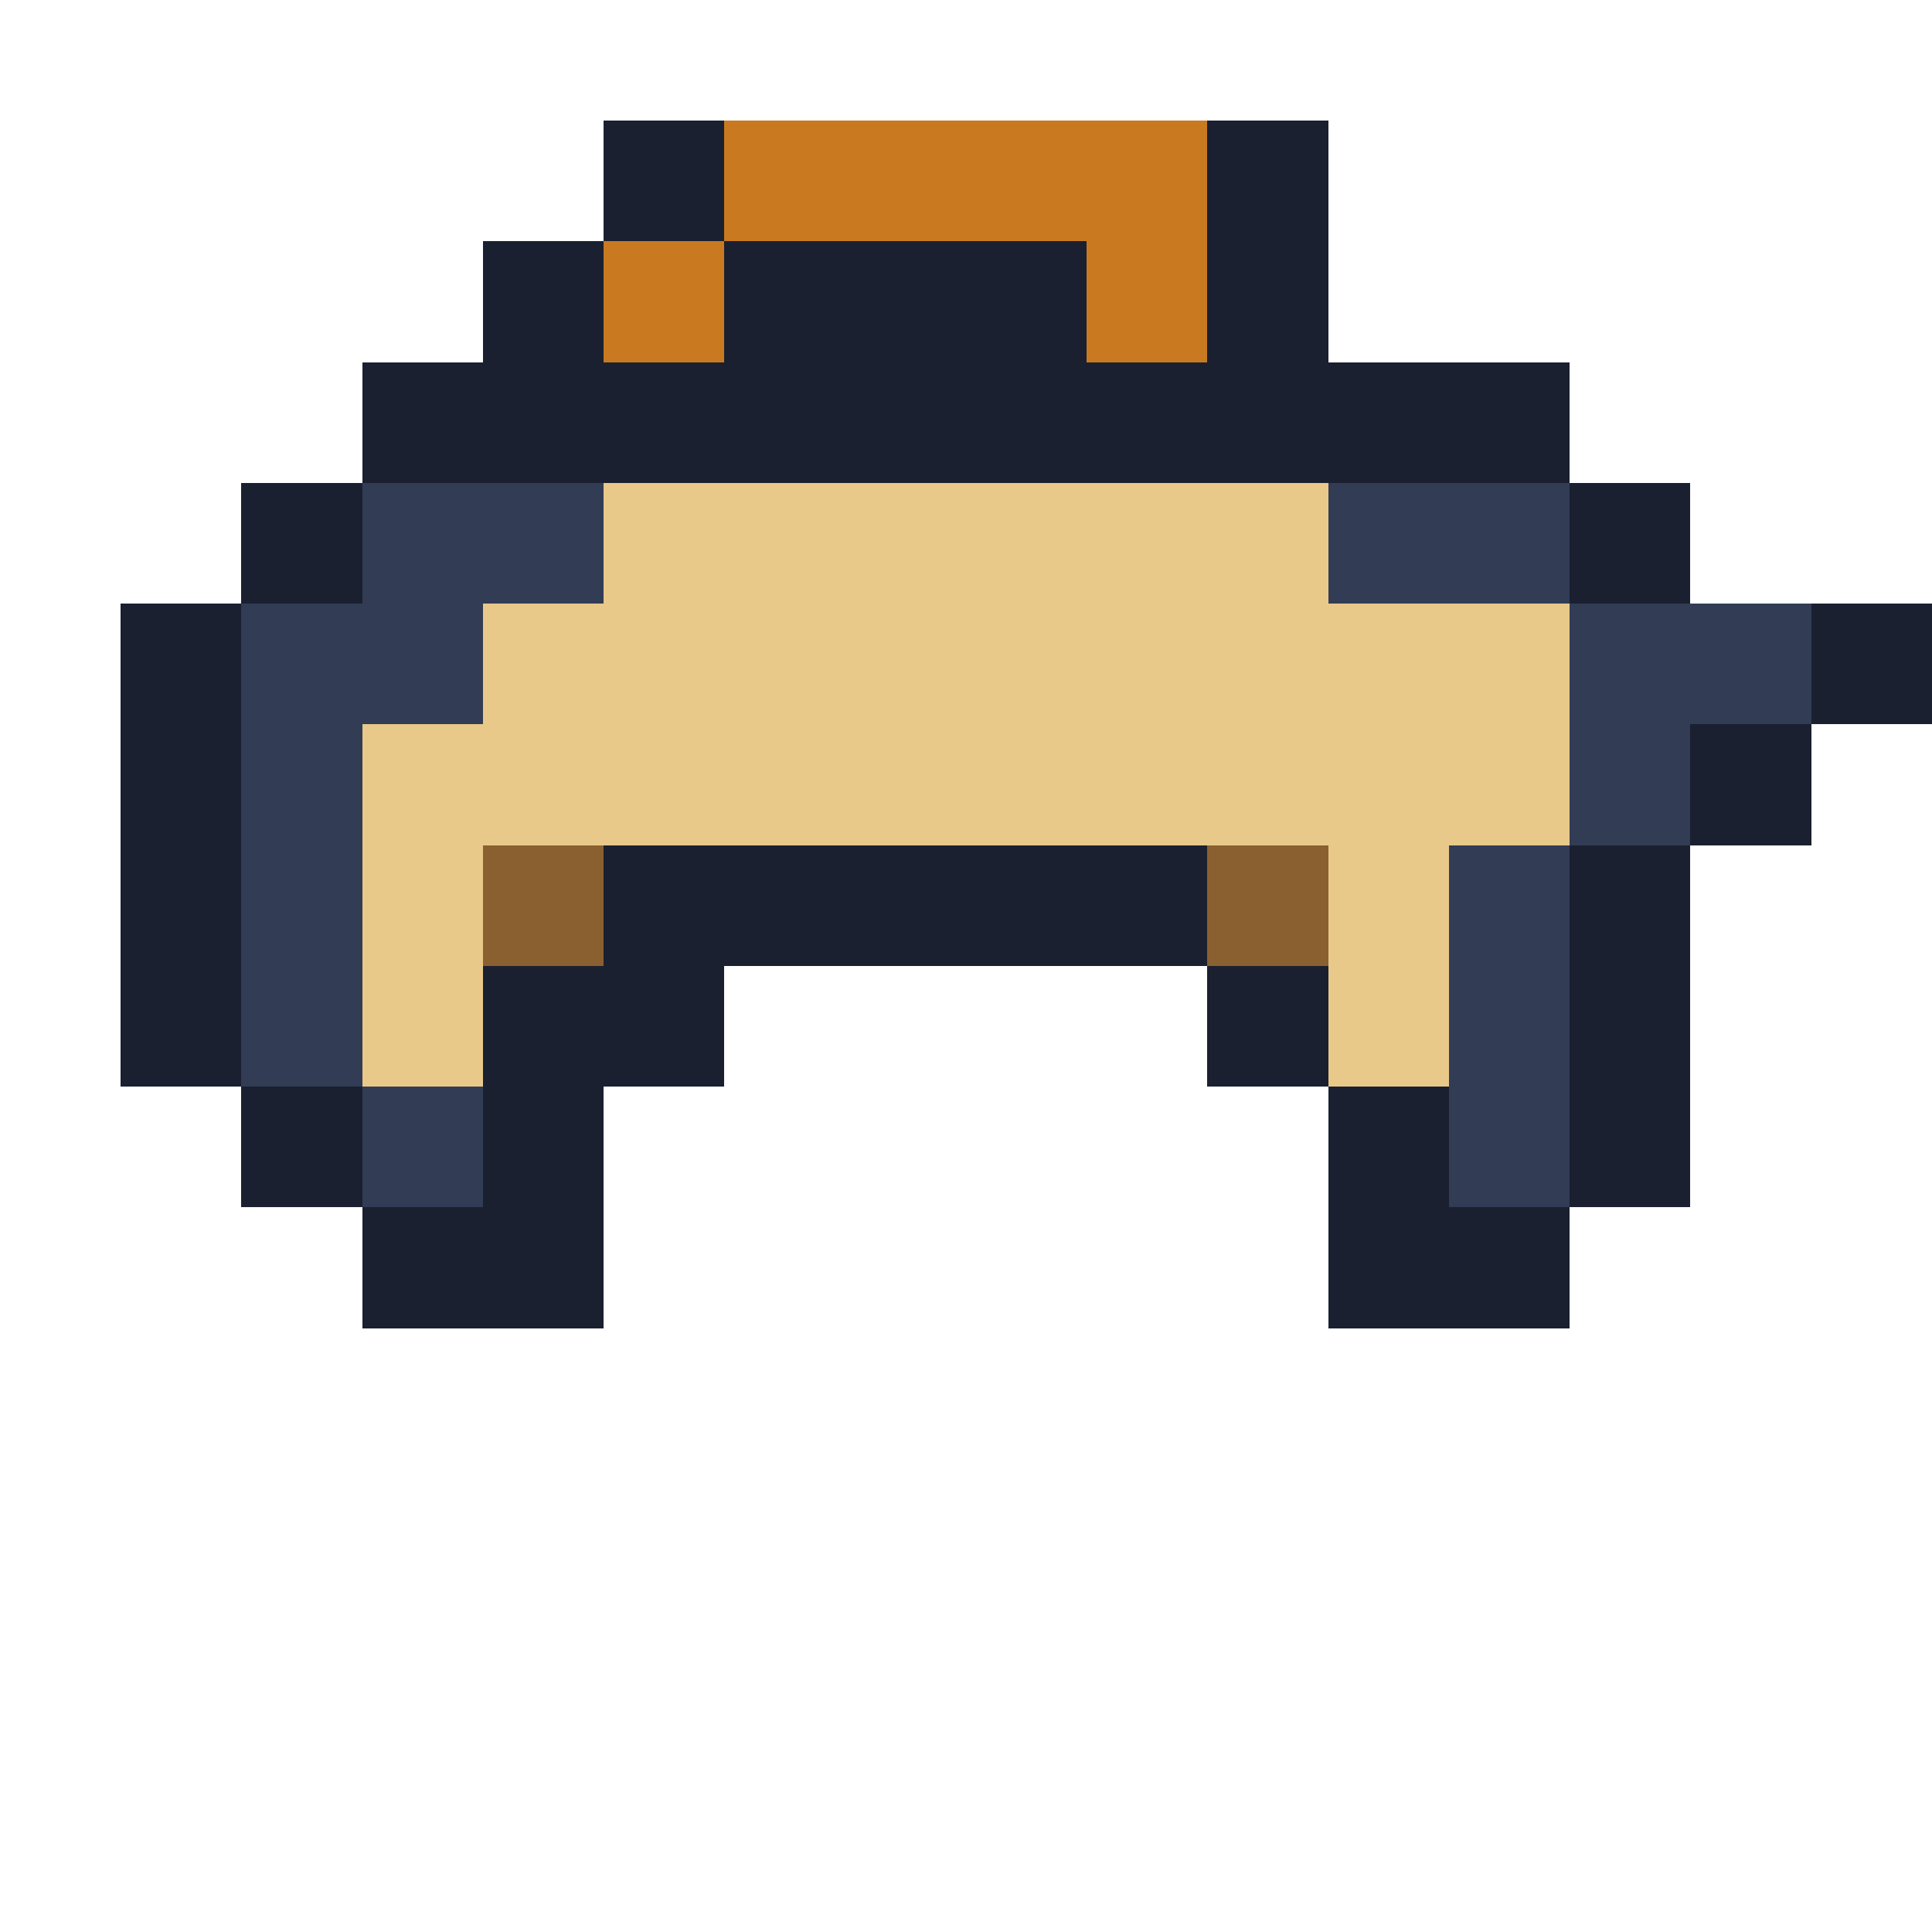
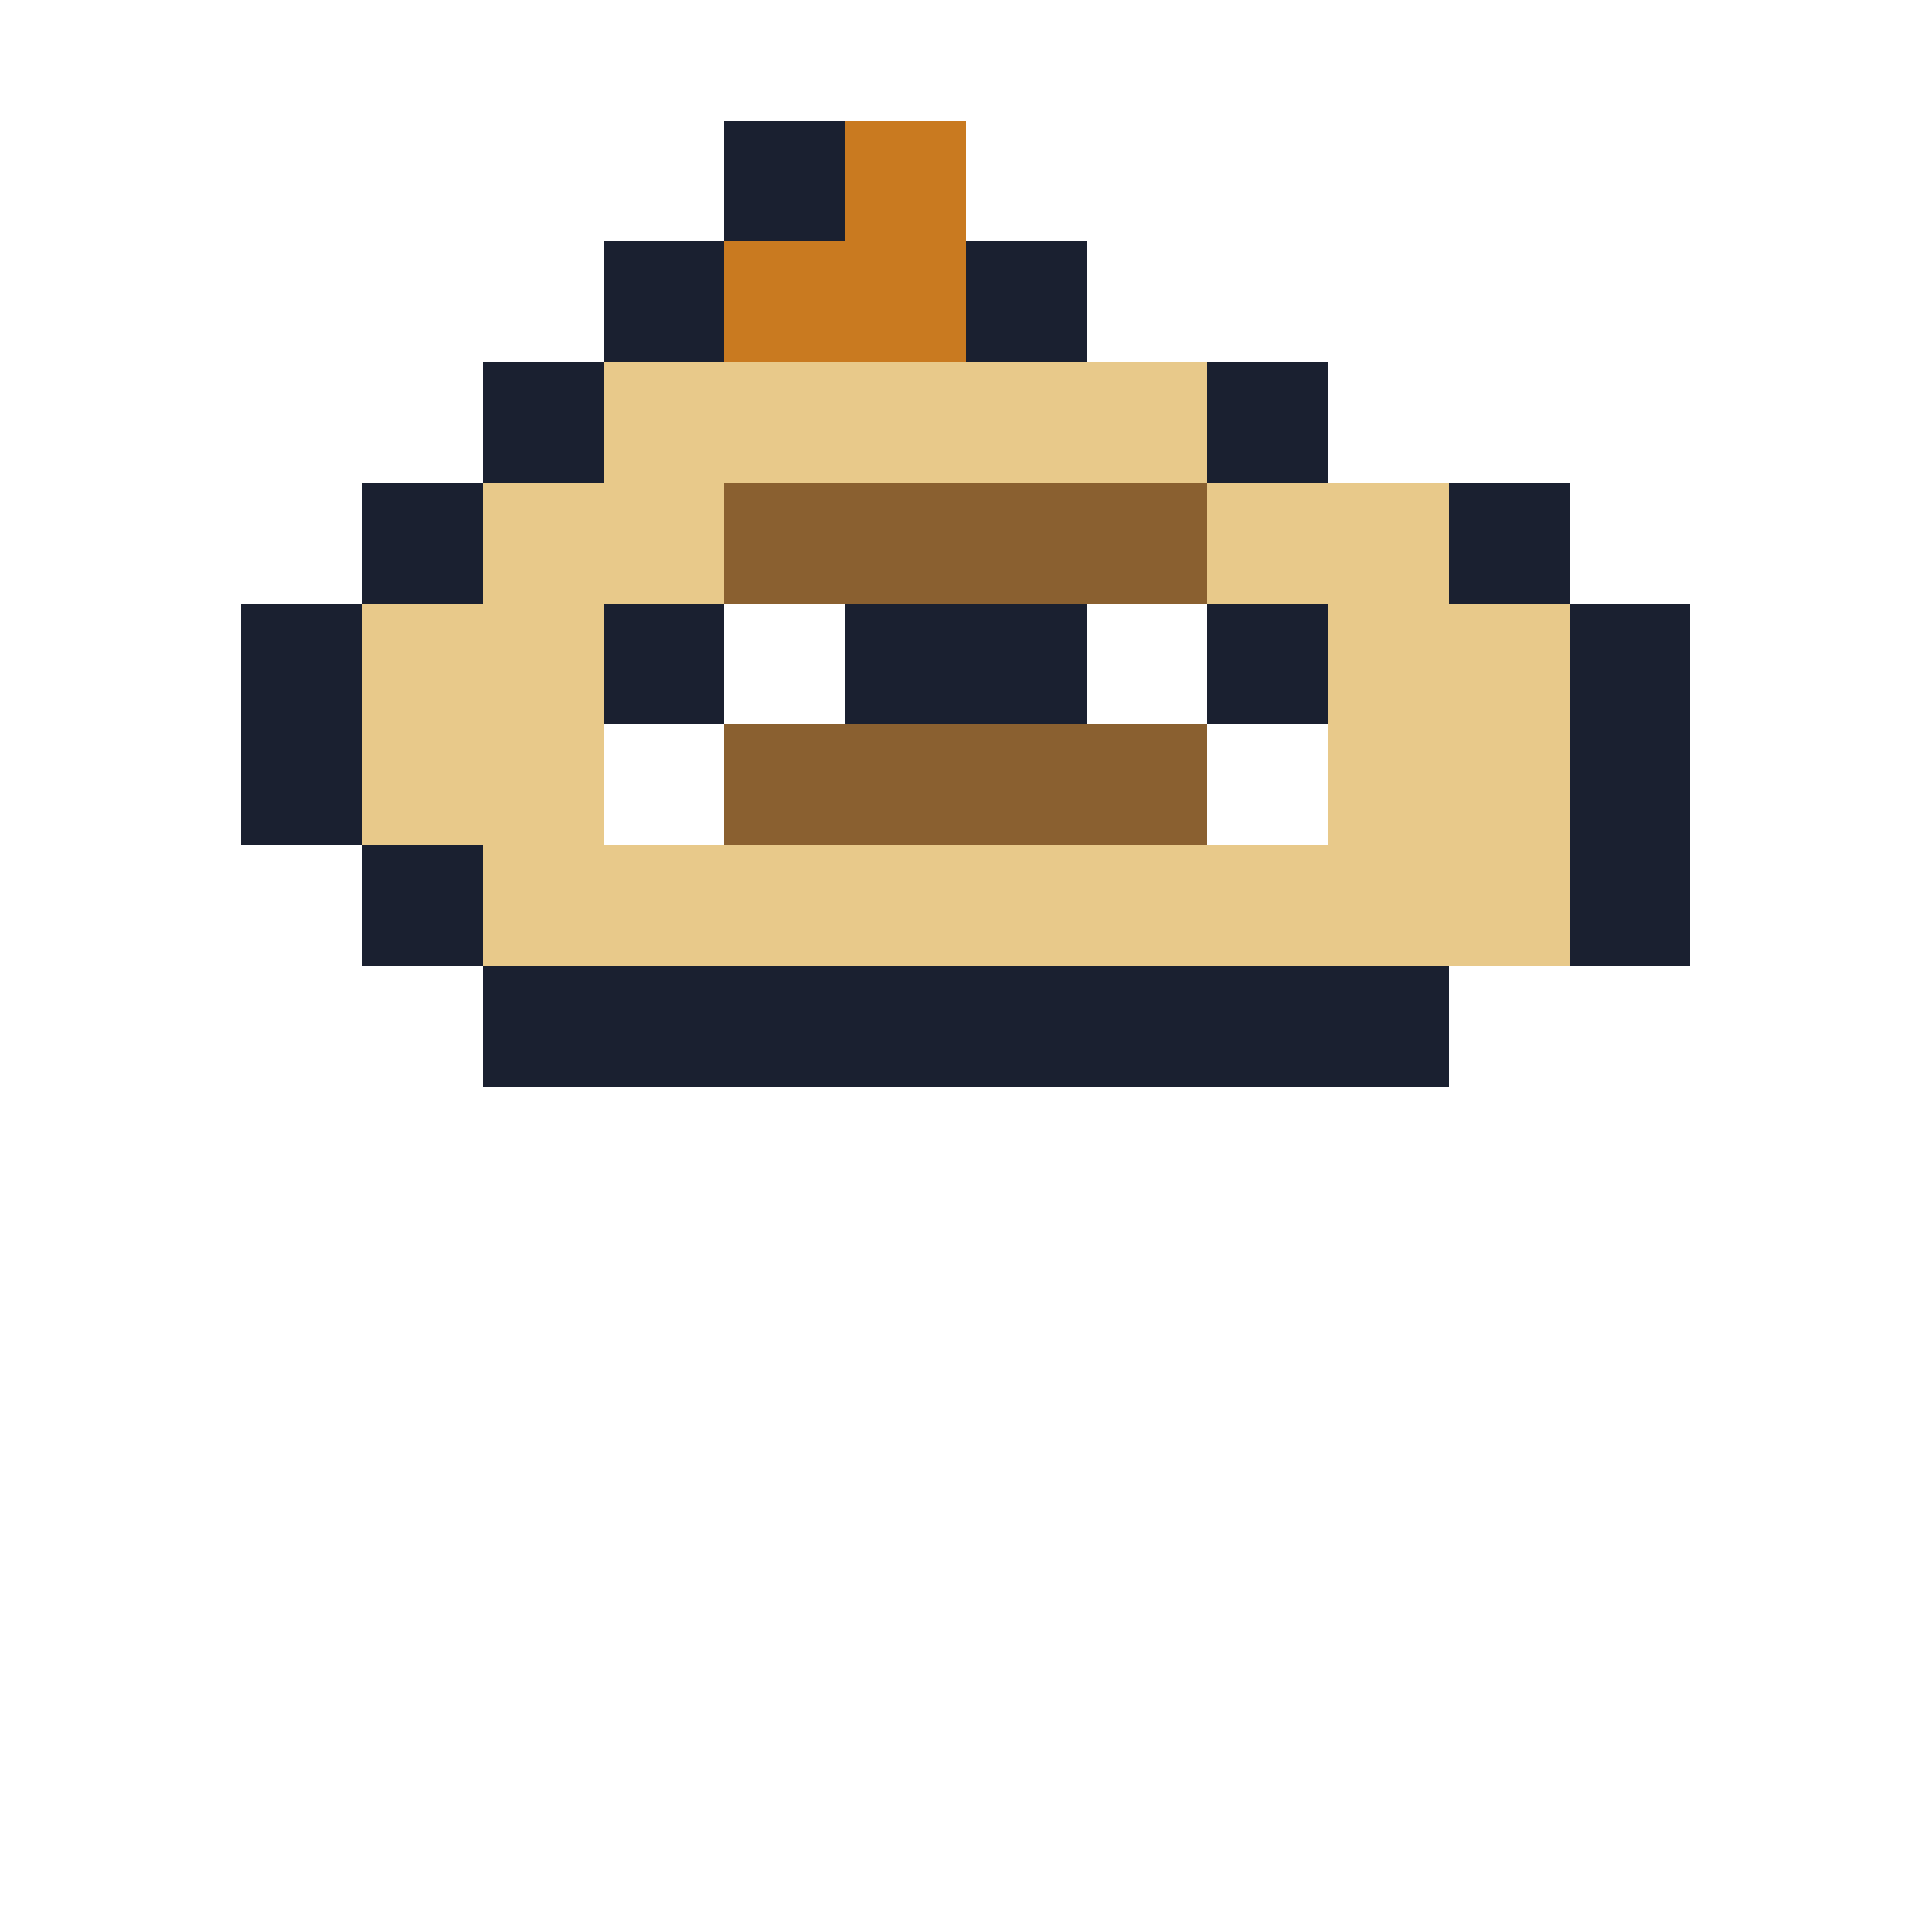
<svg xmlns="http://www.w3.org/2000/svg" viewBox="0 0 16 16" shape-rendering="crispEdges" aria-hidden="true">
-   <rect x="5" y="1" width="1" height="1" fill="#1a2030" />
-   <rect x="6" y="1" width="1" height="1" fill="#c97a20" />
+   <rect x="6" y="1" width="1" height="1" fill="#1a2030" />
  <rect x="7" y="1" width="1" height="1" fill="#c97a20" />
-   <rect x="8" y="1" width="1" height="1" fill="#c97a20" />
-   <rect x="9" y="1" width="1" height="1" fill="#c97a20" />
-   <rect x="10" y="1" width="1" height="1" fill="#1a2030" />
-   <rect x="4" y="2" width="1" height="1" fill="#1a2030" />
-   <rect x="5" y="2" width="1" height="1" fill="#c97a20" />
-   <rect x="6" y="2" width="1" height="1" fill="#1a2030" />
-   <rect x="7" y="2" width="1" height="1" fill="#1a2030" />
+   <rect x="5" y="2" width="1" height="1" fill="#1a2030" />
+   <rect x="6" y="2" width="1" height="1" fill="#c97a20" />
+   <rect x="7" y="2" width="1" height="1" fill="#c97a20" />
  <rect x="8" y="2" width="1" height="1" fill="#1a2030" />
-   <rect x="9" y="2" width="1" height="1" fill="#c97a20" />
-   <rect x="10" y="2" width="1" height="1" fill="#1a2030" />
-   <rect x="3" y="3" width="1" height="1" fill="#1a2030" />
  <rect x="4" y="3" width="1" height="1" fill="#1a2030" />
-   <rect x="5" y="3" width="1" height="1" fill="#1a2030" />
-   <rect x="6" y="3" width="1" height="1" fill="#1a2030" />
-   <rect x="7" y="3" width="1" height="1" fill="#1a2030" />
-   <rect x="8" y="3" width="1" height="1" fill="#1a2030" />
-   <rect x="9" y="3" width="1" height="1" fill="#1a2030" />
+   <rect x="5" y="3" width="1" height="1" fill="#e8c98a" />
+   <rect x="6" y="3" width="1" height="1" fill="#e8c98a" />
+   <rect x="7" y="3" width="1" height="1" fill="#e8c98a" />
+   <rect x="8" y="3" width="1" height="1" fill="#e8c98a" />
+   <rect x="9" y="3" width="1" height="1" fill="#e8c98a" />
  <rect x="10" y="3" width="1" height="1" fill="#1a2030" />
-   <rect x="11" y="3" width="1" height="1" fill="#1a2030" />
-   <rect x="12" y="3" width="1" height="1" fill="#1a2030" />
-   <rect x="2" y="4" width="1" height="1" fill="#1a2030" />
-   <rect x="3" y="4" width="1" height="1" fill="#333c55" />
-   <rect x="4" y="4" width="1" height="1" fill="#333c55" />
+   <rect x="3" y="4" width="1" height="1" fill="#1a2030" />
+   <rect x="4" y="4" width="1" height="1" fill="#e8c98a" />
  <rect x="5" y="4" width="1" height="1" fill="#e8c98a" />
-   <rect x="6" y="4" width="1" height="1" fill="#e8c98a" />
-   <rect x="7" y="4" width="1" height="1" fill="#e8c98a" />
-   <rect x="8" y="4" width="1" height="1" fill="#e8c98a" />
-   <rect x="9" y="4" width="1" height="1" fill="#e8c98a" />
+   <rect x="6" y="4" width="1" height="1" fill="#8a6030" />
+   <rect x="7" y="4" width="1" height="1" fill="#8a6030" />
+   <rect x="8" y="4" width="1" height="1" fill="#8a6030" />
+   <rect x="9" y="4" width="1" height="1" fill="#8a6030" />
  <rect x="10" y="4" width="1" height="1" fill="#e8c98a" />
-   <rect x="11" y="4" width="1" height="1" fill="#333c55" />
-   <rect x="12" y="4" width="1" height="1" fill="#333c55" />
-   <rect x="13" y="4" width="1" height="1" fill="#1a2030" />
-   <rect x="1" y="5" width="1" height="1" fill="#1a2030" />
-   <rect x="2" y="5" width="1" height="1" fill="#333c55" />
-   <rect x="3" y="5" width="1" height="1" fill="#333c55" />
+   <rect x="11" y="4" width="1" height="1" fill="#e8c98a" />
+   <rect x="12" y="4" width="1" height="1" fill="#1a2030" />
+   <rect x="2" y="5" width="1" height="1" fill="#1a2030" />
+   <rect x="3" y="5" width="1" height="1" fill="#e8c98a" />
  <rect x="4" y="5" width="1" height="1" fill="#e8c98a" />
-   <rect x="5" y="5" width="1" height="1" fill="#e8c98a" />
-   <rect x="6" y="5" width="1" height="1" fill="#e8c98a" />
-   <rect x="7" y="5" width="1" height="1" fill="#e8c98a" />
-   <rect x="8" y="5" width="1" height="1" fill="#e8c98a" />
-   <rect x="9" y="5" width="1" height="1" fill="#e8c98a" />
-   <rect x="10" y="5" width="1" height="1" fill="#e8c98a" />
+   <rect x="5" y="5" width="1" height="1" fill="#1a2030" />
+   <rect x="7" y="5" width="1" height="1" fill="#1a2030" />
+   <rect x="8" y="5" width="1" height="1" fill="#1a2030" />
+   <rect x="10" y="5" width="1" height="1" fill="#1a2030" />
  <rect x="11" y="5" width="1" height="1" fill="#e8c98a" />
  <rect x="12" y="5" width="1" height="1" fill="#e8c98a" />
-   <rect x="13" y="5" width="1" height="1" fill="#333c55" />
-   <rect x="14" y="5" width="1" height="1" fill="#333c55" />
-   <rect x="15" y="5" width="1" height="1" fill="#1a2030" />
-   <rect x="1" y="6" width="1" height="1" fill="#1a2030" />
-   <rect x="2" y="6" width="1" height="1" fill="#333c55" />
+   <rect x="13" y="5" width="1" height="1" fill="#1a2030" />
+   <rect x="2" y="6" width="1" height="1" fill="#1a2030" />
  <rect x="3" y="6" width="1" height="1" fill="#e8c98a" />
  <rect x="4" y="6" width="1" height="1" fill="#e8c98a" />
-   <rect x="5" y="6" width="1" height="1" fill="#e8c98a" />
-   <rect x="6" y="6" width="1" height="1" fill="#e8c98a" />
-   <rect x="7" y="6" width="1" height="1" fill="#e8c98a" />
-   <rect x="8" y="6" width="1" height="1" fill="#e8c98a" />
-   <rect x="9" y="6" width="1" height="1" fill="#e8c98a" />
-   <rect x="10" y="6" width="1" height="1" fill="#e8c98a" />
+   <rect x="6" y="6" width="1" height="1" fill="#8a6030" />
+   <rect x="7" y="6" width="1" height="1" fill="#8a6030" />
+   <rect x="8" y="6" width="1" height="1" fill="#8a6030" />
+   <rect x="9" y="6" width="1" height="1" fill="#8a6030" />
  <rect x="11" y="6" width="1" height="1" fill="#e8c98a" />
  <rect x="12" y="6" width="1" height="1" fill="#e8c98a" />
-   <rect x="13" y="6" width="1" height="1" fill="#333c55" />
-   <rect x="14" y="6" width="1" height="1" fill="#1a2030" />
-   <rect x="1" y="7" width="1" height="1" fill="#1a2030" />
-   <rect x="2" y="7" width="1" height="1" fill="#333c55" />
-   <rect x="3" y="7" width="1" height="1" fill="#e8c98a" />
-   <rect x="4" y="7" width="1" height="1" fill="#8a6030" />
-   <rect x="5" y="7" width="1" height="1" fill="#1a2030" />
-   <rect x="6" y="7" width="1" height="1" fill="#1a2030" />
-   <rect x="7" y="7" width="1" height="1" fill="#1a2030" />
-   <rect x="8" y="7" width="1" height="1" fill="#1a2030" />
-   <rect x="9" y="7" width="1" height="1" fill="#1a2030" />
-   <rect x="10" y="7" width="1" height="1" fill="#8a6030" />
+   <rect x="13" y="6" width="1" height="1" fill="#1a2030" />
+   <rect x="3" y="7" width="1" height="1" fill="#1a2030" />
+   <rect x="4" y="7" width="1" height="1" fill="#e8c98a" />
+   <rect x="5" y="7" width="1" height="1" fill="#e8c98a" />
+   <rect x="6" y="7" width="1" height="1" fill="#e8c98a" />
+   <rect x="7" y="7" width="1" height="1" fill="#e8c98a" />
+   <rect x="8" y="7" width="1" height="1" fill="#e8c98a" />
+   <rect x="9" y="7" width="1" height="1" fill="#e8c98a" />
+   <rect x="10" y="7" width="1" height="1" fill="#e8c98a" />
  <rect x="11" y="7" width="1" height="1" fill="#e8c98a" />
-   <rect x="12" y="7" width="1" height="1" fill="#333c55" />
+   <rect x="12" y="7" width="1" height="1" fill="#e8c98a" />
  <rect x="13" y="7" width="1" height="1" fill="#1a2030" />
-   <rect x="1" y="8" width="1" height="1" fill="#1a2030" />
-   <rect x="2" y="8" width="1" height="1" fill="#333c55" />
-   <rect x="3" y="8" width="1" height="1" fill="#e8c98a" />
  <rect x="4" y="8" width="1" height="1" fill="#1a2030" />
  <rect x="5" y="8" width="1" height="1" fill="#1a2030" />
+   <rect x="6" y="8" width="1" height="1" fill="#1a2030" />
+   <rect x="7" y="8" width="1" height="1" fill="#1a2030" />
+   <rect x="8" y="8" width="1" height="1" fill="#1a2030" />
+   <rect x="9" y="8" width="1" height="1" fill="#1a2030" />
  <rect x="10" y="8" width="1" height="1" fill="#1a2030" />
-   <rect x="11" y="8" width="1" height="1" fill="#e8c98a" />
-   <rect x="12" y="8" width="1" height="1" fill="#333c55" />
-   <rect x="13" y="8" width="1" height="1" fill="#1a2030" />
-   <rect x="2" y="9" width="1" height="1" fill="#1a2030" />
-   <rect x="3" y="9" width="1" height="1" fill="#333c55" />
-   <rect x="4" y="9" width="1" height="1" fill="#1a2030" />
-   <rect x="11" y="9" width="1" height="1" fill="#1a2030" />
-   <rect x="12" y="9" width="1" height="1" fill="#333c55" />
-   <rect x="13" y="9" width="1" height="1" fill="#1a2030" />
-   <rect x="3" y="10" width="1" height="1" fill="#1a2030" />
-   <rect x="4" y="10" width="1" height="1" fill="#1a2030" />
-   <rect x="11" y="10" width="1" height="1" fill="#1a2030" />
-   <rect x="12" y="10" width="1" height="1" fill="#1a2030" />
+   <rect x="11" y="8" width="1" height="1" fill="#1a2030" />
</svg>
